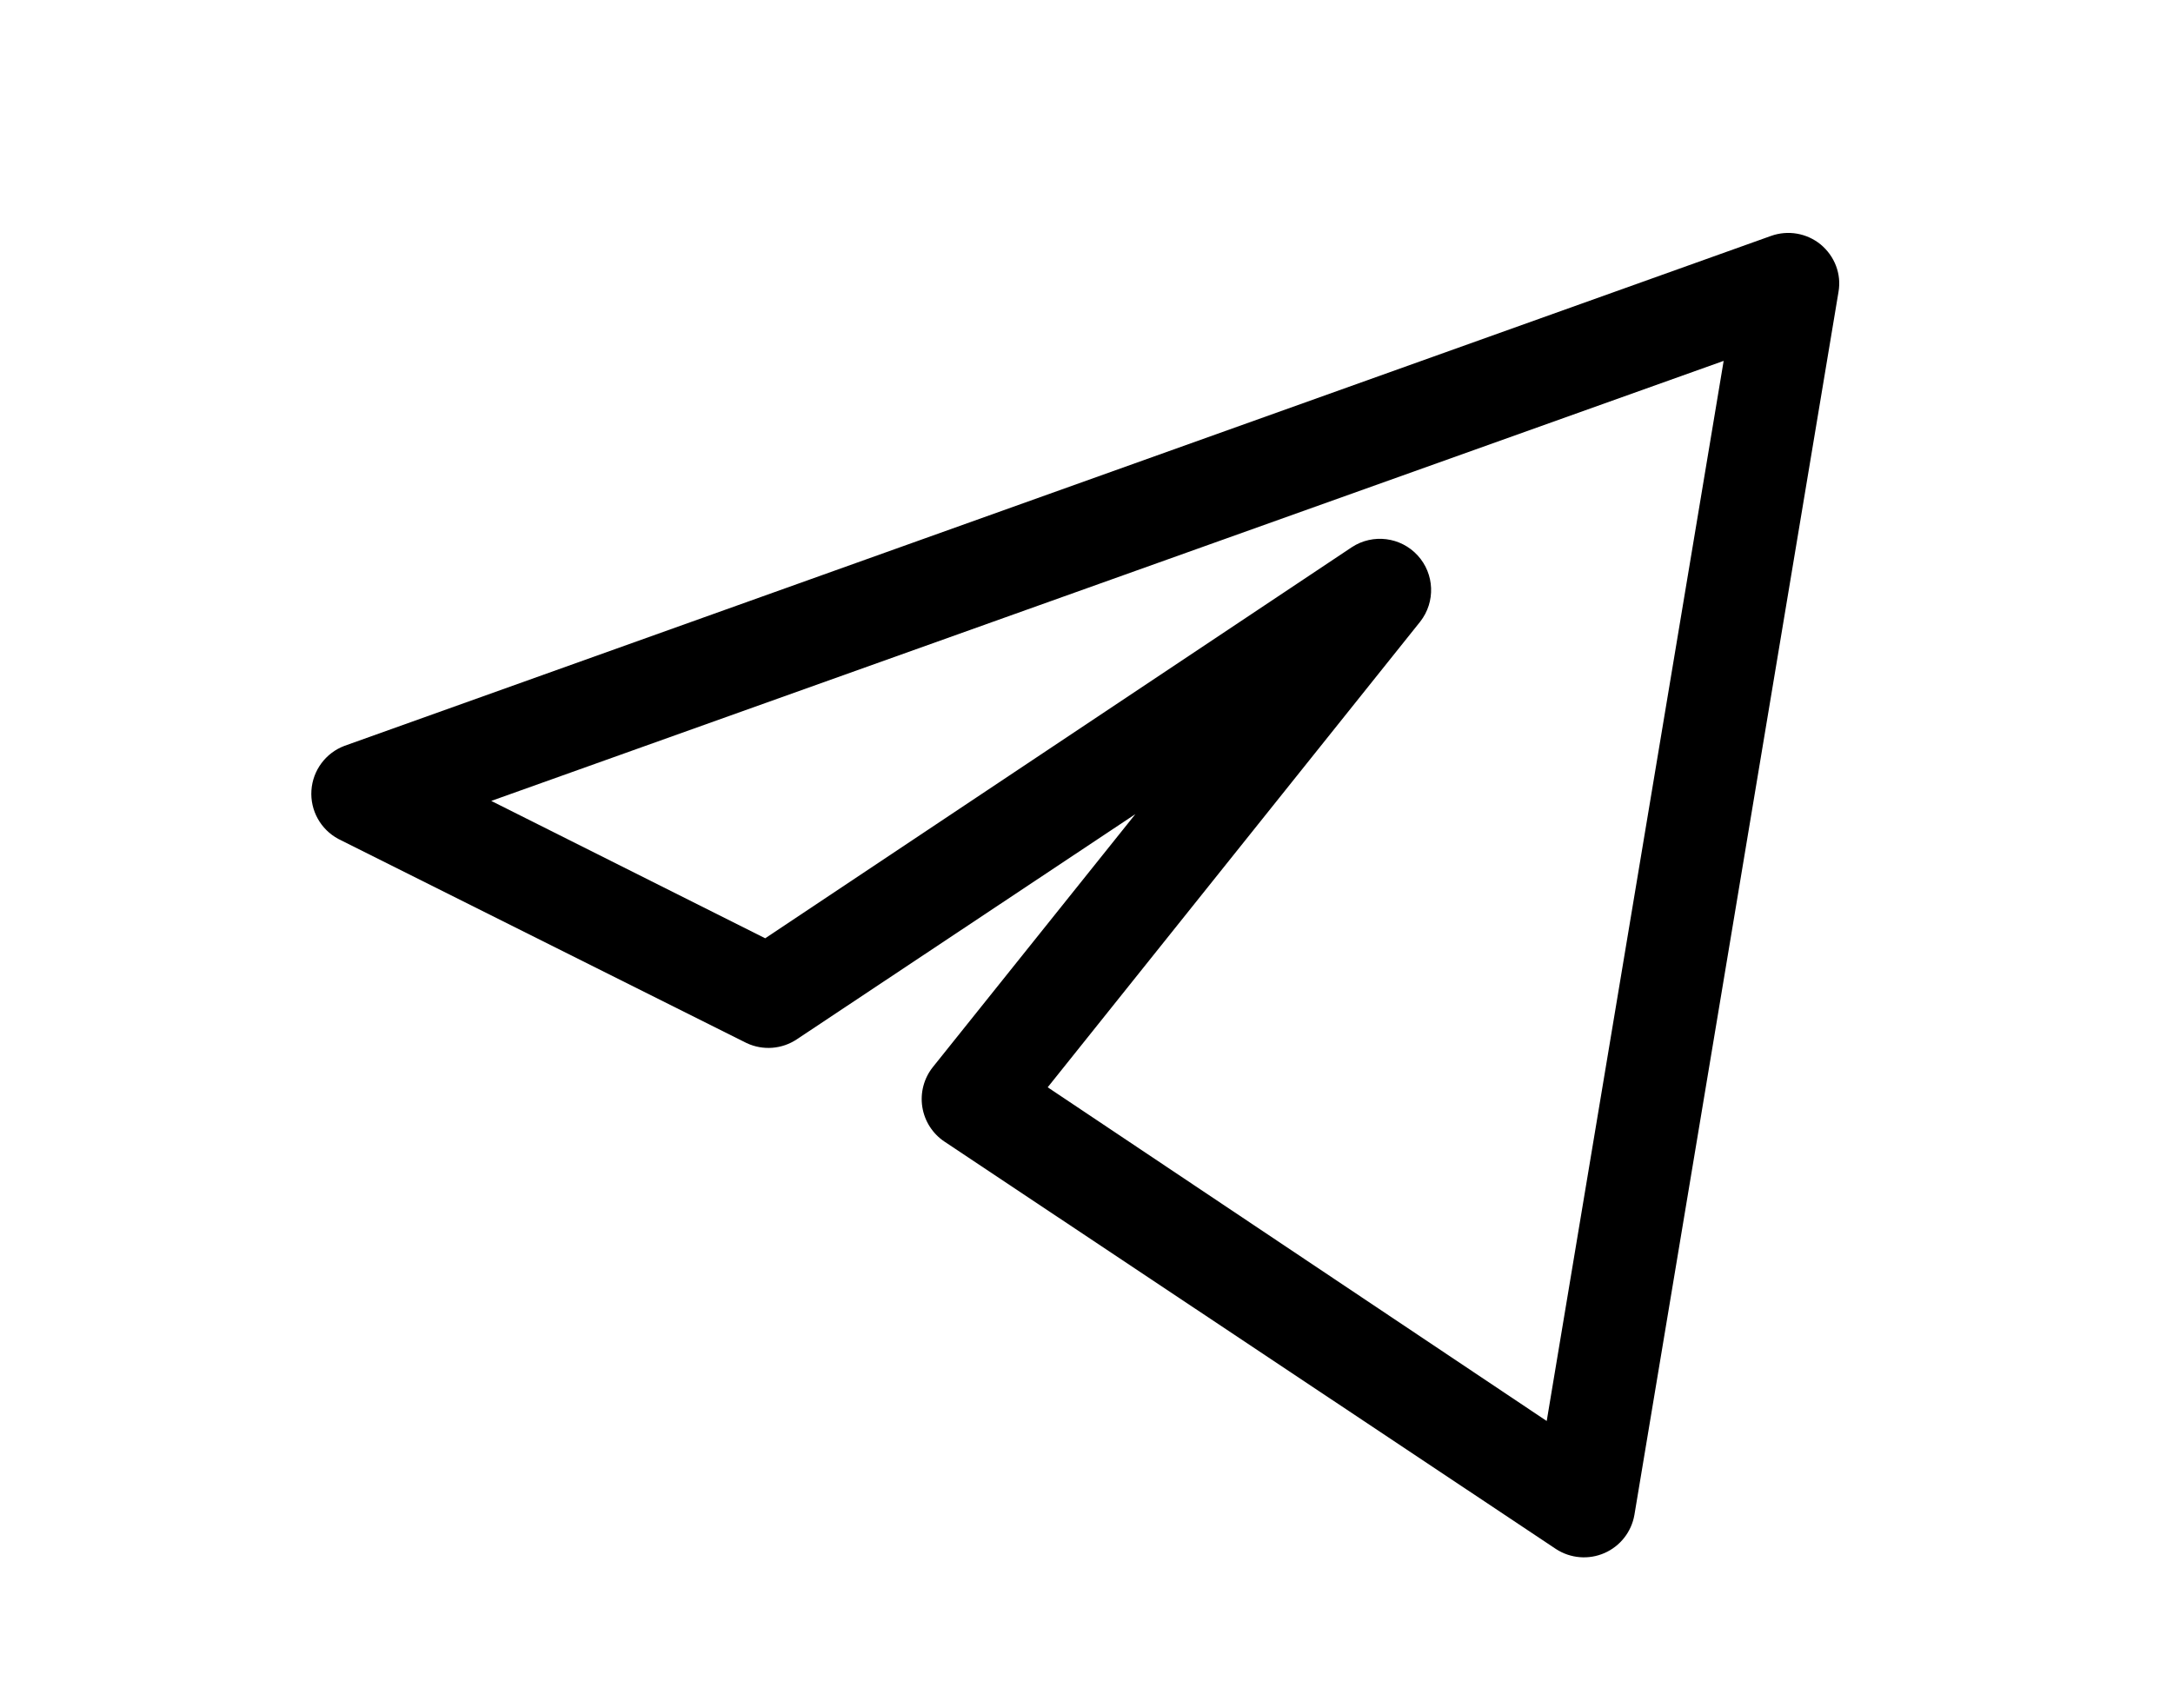
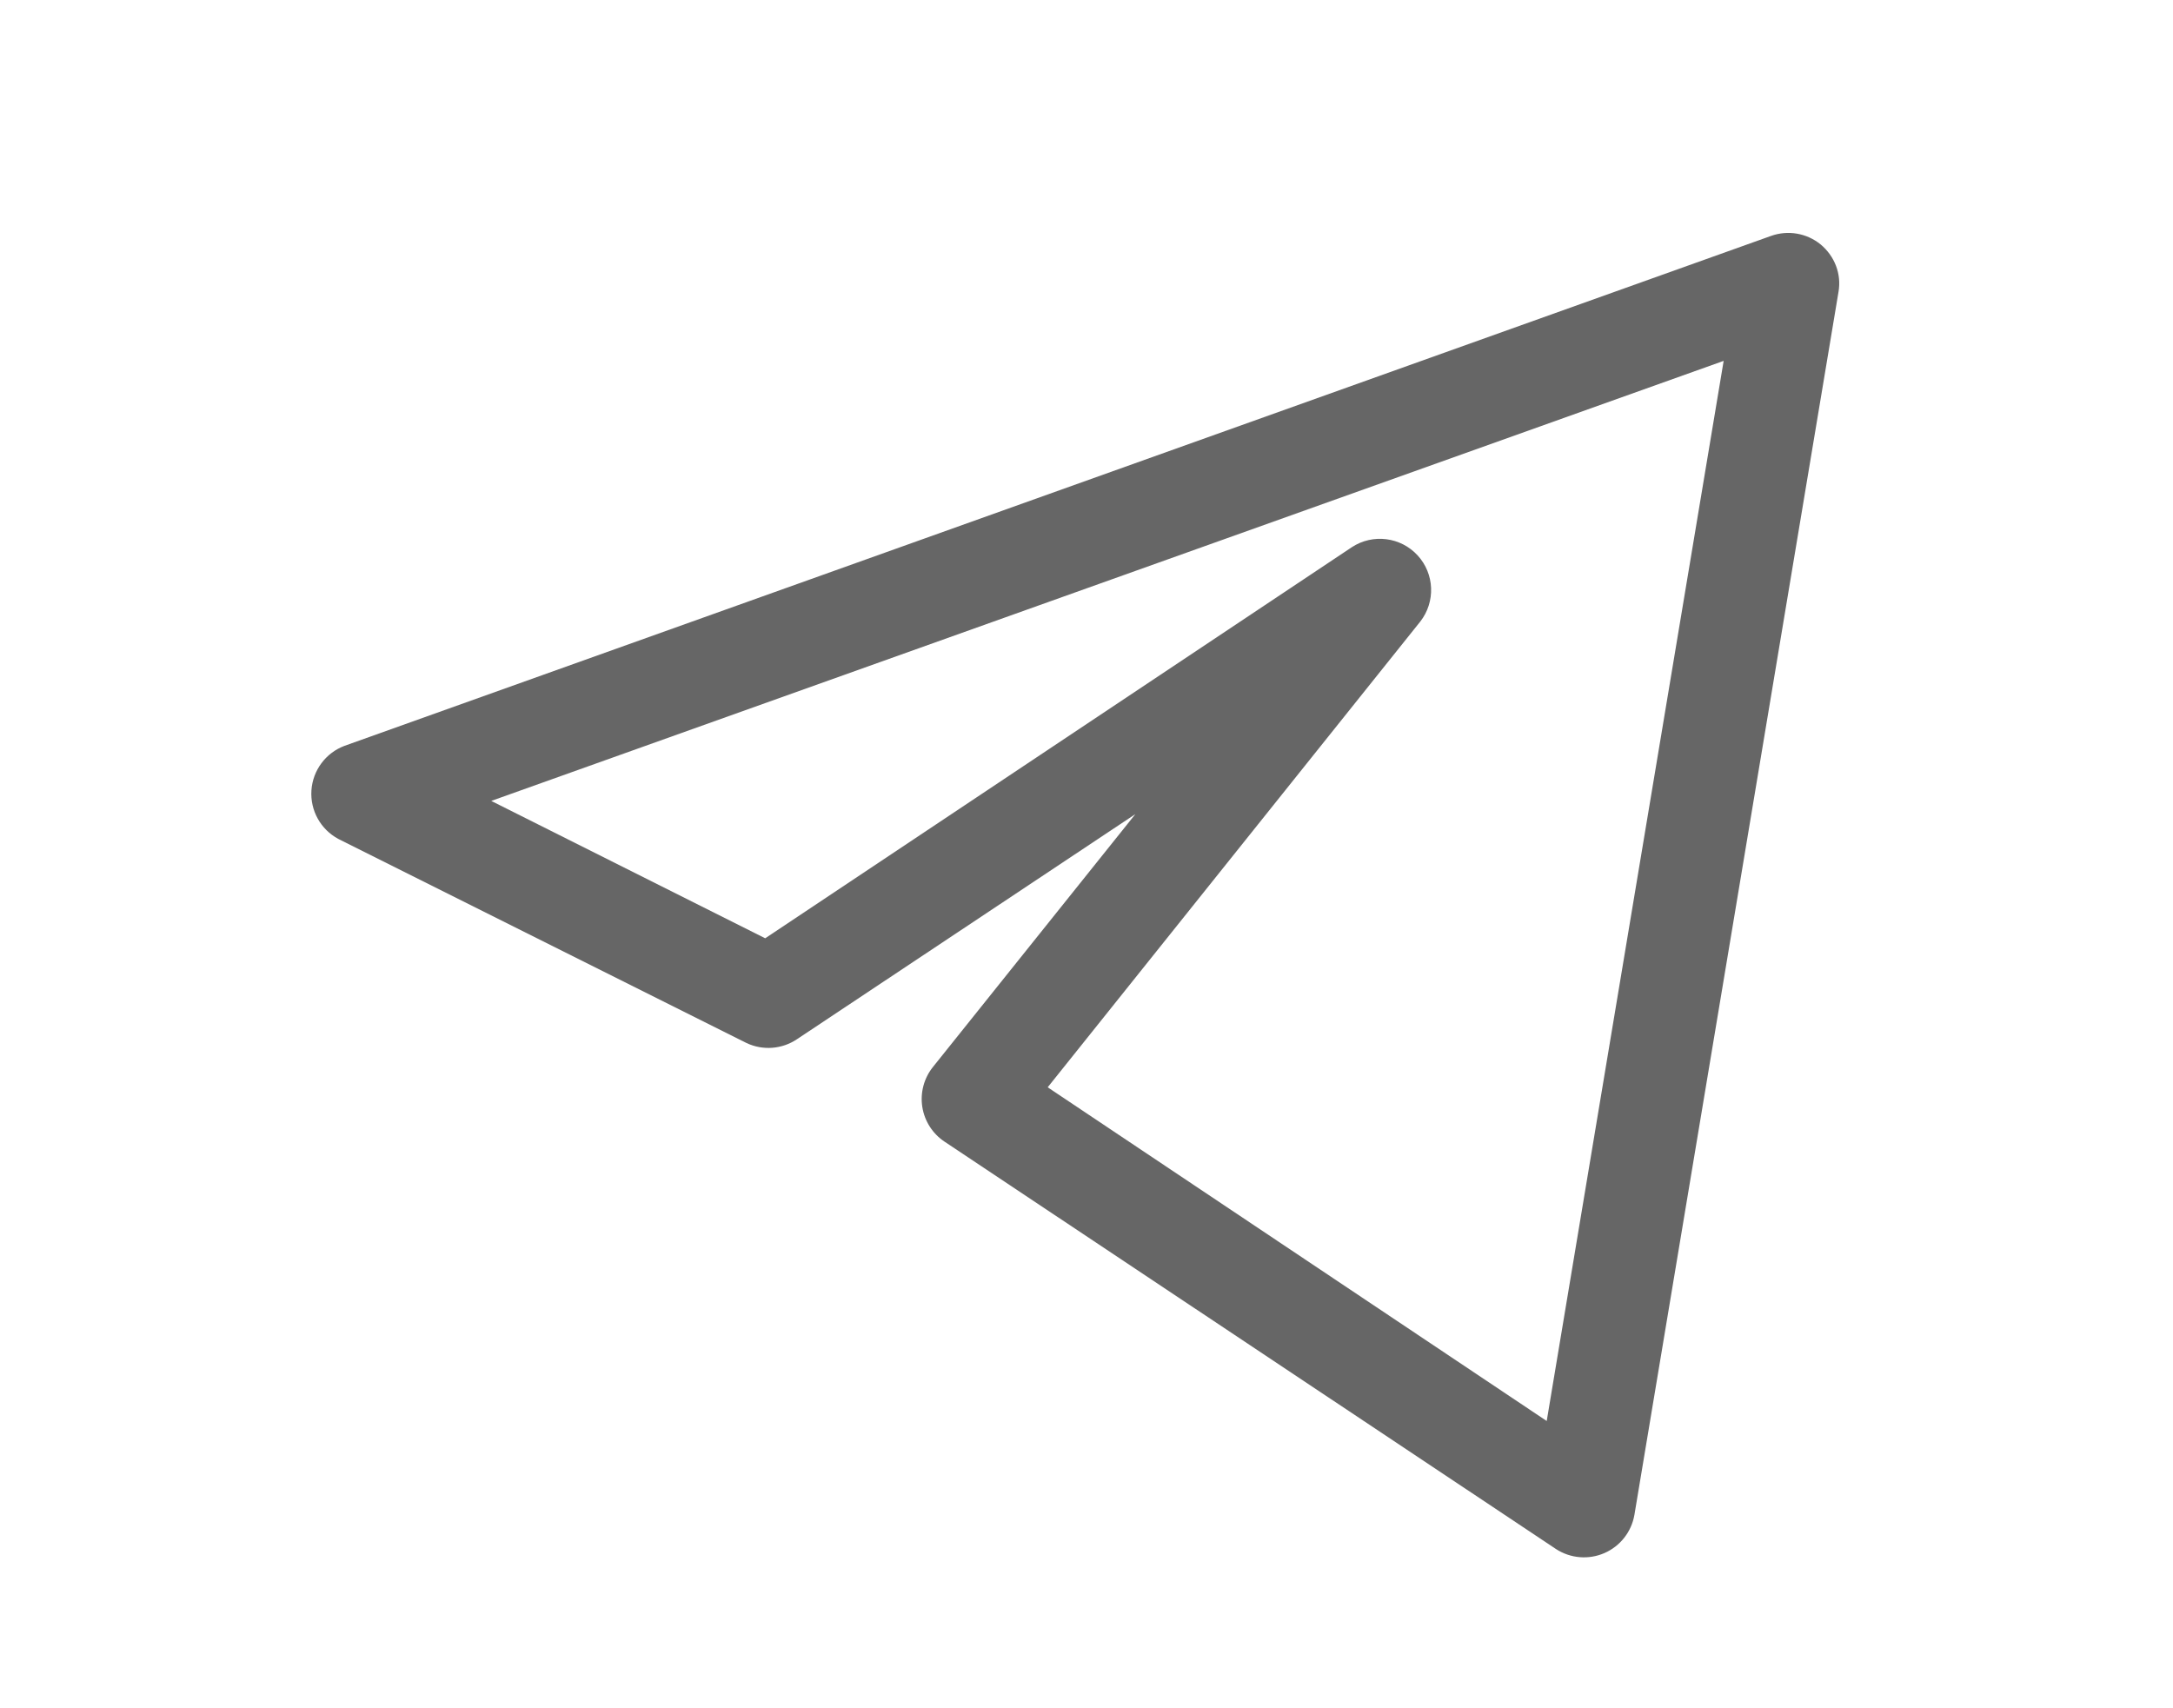
- <svg xmlns="http://www.w3.org/2000/svg" viewBox="0 0 28 22">
-   <path fill-rule="evenodd" clip-rule="evenodd" d="M23.46 3.15c.18.15.27.38.23.61l-2.63 15.76a.66.66 0 0 1-1.01.44l-7.88-5.25a.66.66 0 0 1-.15-.96l2.61-3.26-4.36 2.9a.66.66 0 0 1-.65.05l-5.26-2.63a.66.66 0 0 1 .08-1.2l18.38-6.57a.66.66 0 0 1 .64.11Zm-17.13 7.17 3.53 1.77 7.56-5.04a.66.66 0 0 1 .88.96l-4.8 6 6.43 4.3 2.28-13.66-15.88 5.67Z" />
+ <svg xmlns="http://www.w3.org/2000/svg" viewBox="0 0 28 22" fill="none">
+   <path fill-rule="evenodd" clip-rule="evenodd" d="M23.46 3.15c.18.15.27.38.23.61l-2.63 15.76a.66.66 0 0 1-1.01.44l-7.88-5.25a.66.66 0 0 1-.15-.96l2.61-3.26-4.36 2.9a.66.66 0 0 1-.65.05l-5.26-2.63a.66.66 0 0 1 .08-1.2l18.38-6.57a.66.66 0 0 1 .64.11Zm-17.13 7.17 3.53 1.77 7.56-5.04a.66.66 0 0 1 .88.96l-4.8 6 6.43 4.3 2.28-13.66-15.88 5.67Z" fill="#666" />
</svg>
